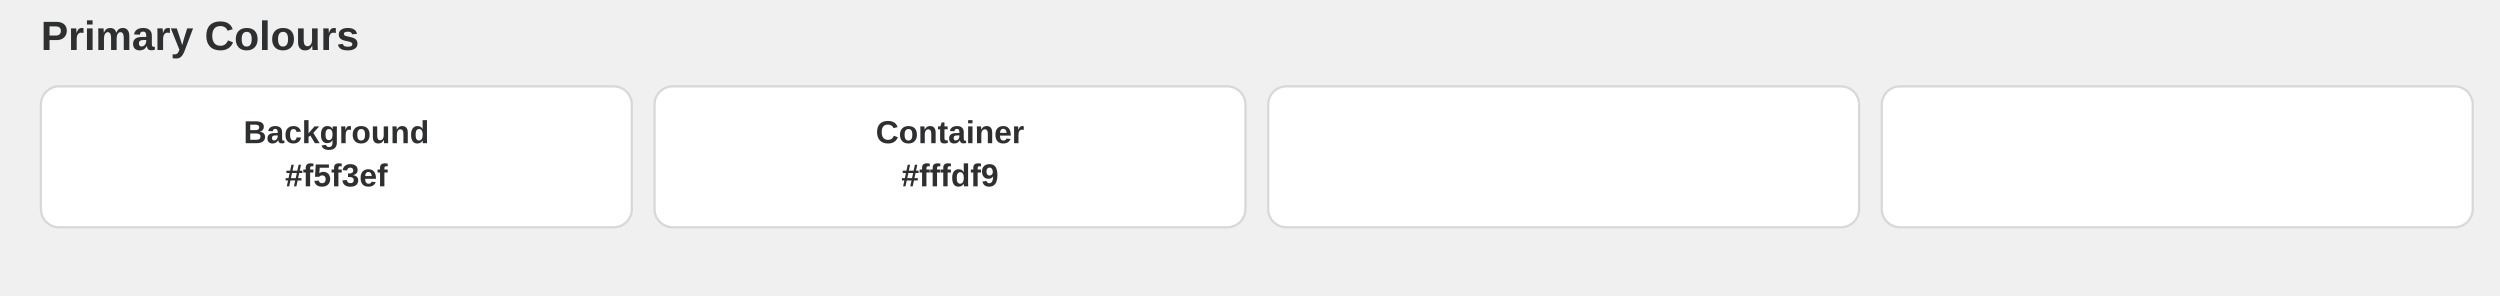
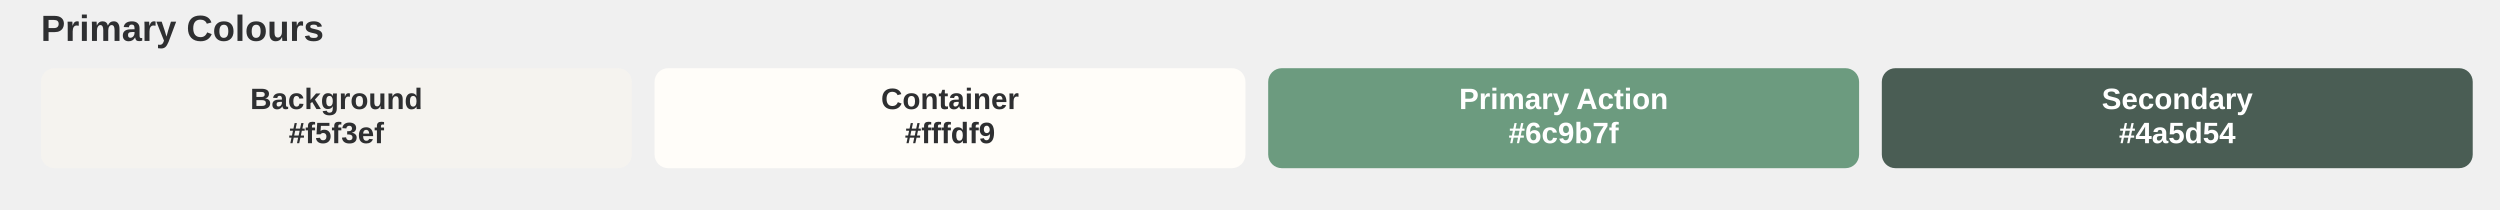
- <svg xmlns="http://www.w3.org/2000/svg" width="1100" height="130" viewBox="0 0 1100 130" role="img" aria-labelledby="title desc">
+ <svg xmlns="http://www.w3.org/2000/svg" width="1100" height="92" viewBox="0 0 1100 92" role="img" aria-labelledby="title desc">
  <style>
-     .title { font: 700 18px Arial, sans-serif; fill: #2e2f31; }
-     .swatchTextDark { font: 700 14px Arial, sans-serif; fill: #2e2f31; }
-     .swatchTextLight { font: 700 14px Arial, sans-serif; fill: #ffffff; }
-     .panel { fill: #ffffff; stroke: #d8d8d8; stroke-width: 1; }
+     .title { font: 700 16px Arial, sans-serif; fill: #2e2f31; }
+     .swatchTextDark { font: 700 13px Arial, sans-serif; fill: #2e2f31; }
+     .swatchTextLight { font: 700 13px Arial, sans-serif; fill: #ffffff; }
  </style>
-   <text class="title" x="18" y="22">Primary Colours</text>
-   <g transform="translate(18,38)">
-     <rect x="0" y="0" width="260" height="62" rx="8" fill="#f5f3ef" class="panel" />
-     <rect x="270" y="0" width="260" height="62" rx="8" fill="#fffdf9" class="panel" />
-     <rect x="540" y="0" width="260" height="62" rx="8" fill="#6c9b7f" class="panel" />
-     <rect x="810" y="0" width="260" height="62" rx="8" fill="#4a5d54" class="panel" />
-     <text class="swatchTextDark" x="130" y="25" text-anchor="middle">Background</text>
-     <text class="swatchTextDark" x="130" y="44" text-anchor="middle">#f5f3ef</text>
-     <text class="swatchTextDark" x="400" y="25" text-anchor="middle">Container</text>
-     <text class="swatchTextDark" x="400" y="44" text-anchor="middle">#fffdf9</text>
-     <text class="swatchTextLight" x="670" y="25" text-anchor="middle">Primary Action</text>
-     <text class="swatchTextLight" x="670" y="44" text-anchor="middle">#6c9b7f</text>
-     <text class="swatchTextLight" x="940" y="25" text-anchor="middle">Secondary</text>
-     <text class="swatchTextLight" x="940" y="44" text-anchor="middle">#4a5d54</text>
+   <text class="title" x="18" y="18">Primary Colours</text>
+   <g transform="translate(18,30)">
+     <rect x="0" y="0" width="260" height="44" rx="6" fill="#f5f3ef" />
+     <rect x="270" y="0" width="260" height="44" rx="6" fill="#fffdf9" />
+     <rect x="540" y="0" width="260" height="44" rx="6" fill="#6c9b7f" />
+     <rect x="810" y="0" width="260" height="44" rx="6" fill="#4a5d54" />
+     <text class="swatchTextDark" x="130" y="18" text-anchor="middle">Background</text>
+     <text class="swatchTextDark" x="130" y="33" text-anchor="middle">#f5f3ef</text>
+     <text class="swatchTextDark" x="400" y="18" text-anchor="middle">Container</text>
+     <text class="swatchTextDark" x="400" y="33" text-anchor="middle">#fffdf9</text>
+     <text class="swatchTextLight" x="670" y="18" text-anchor="middle">Primary Action</text>
+     <text class="swatchTextLight" x="670" y="33" text-anchor="middle">#6c9b7f</text>
+     <text class="swatchTextLight" x="940" y="18" text-anchor="middle">Secondary</text>
+     <text class="swatchTextLight" x="940" y="33" text-anchor="middle">#4a5d54</text>
  </g>
</svg>
